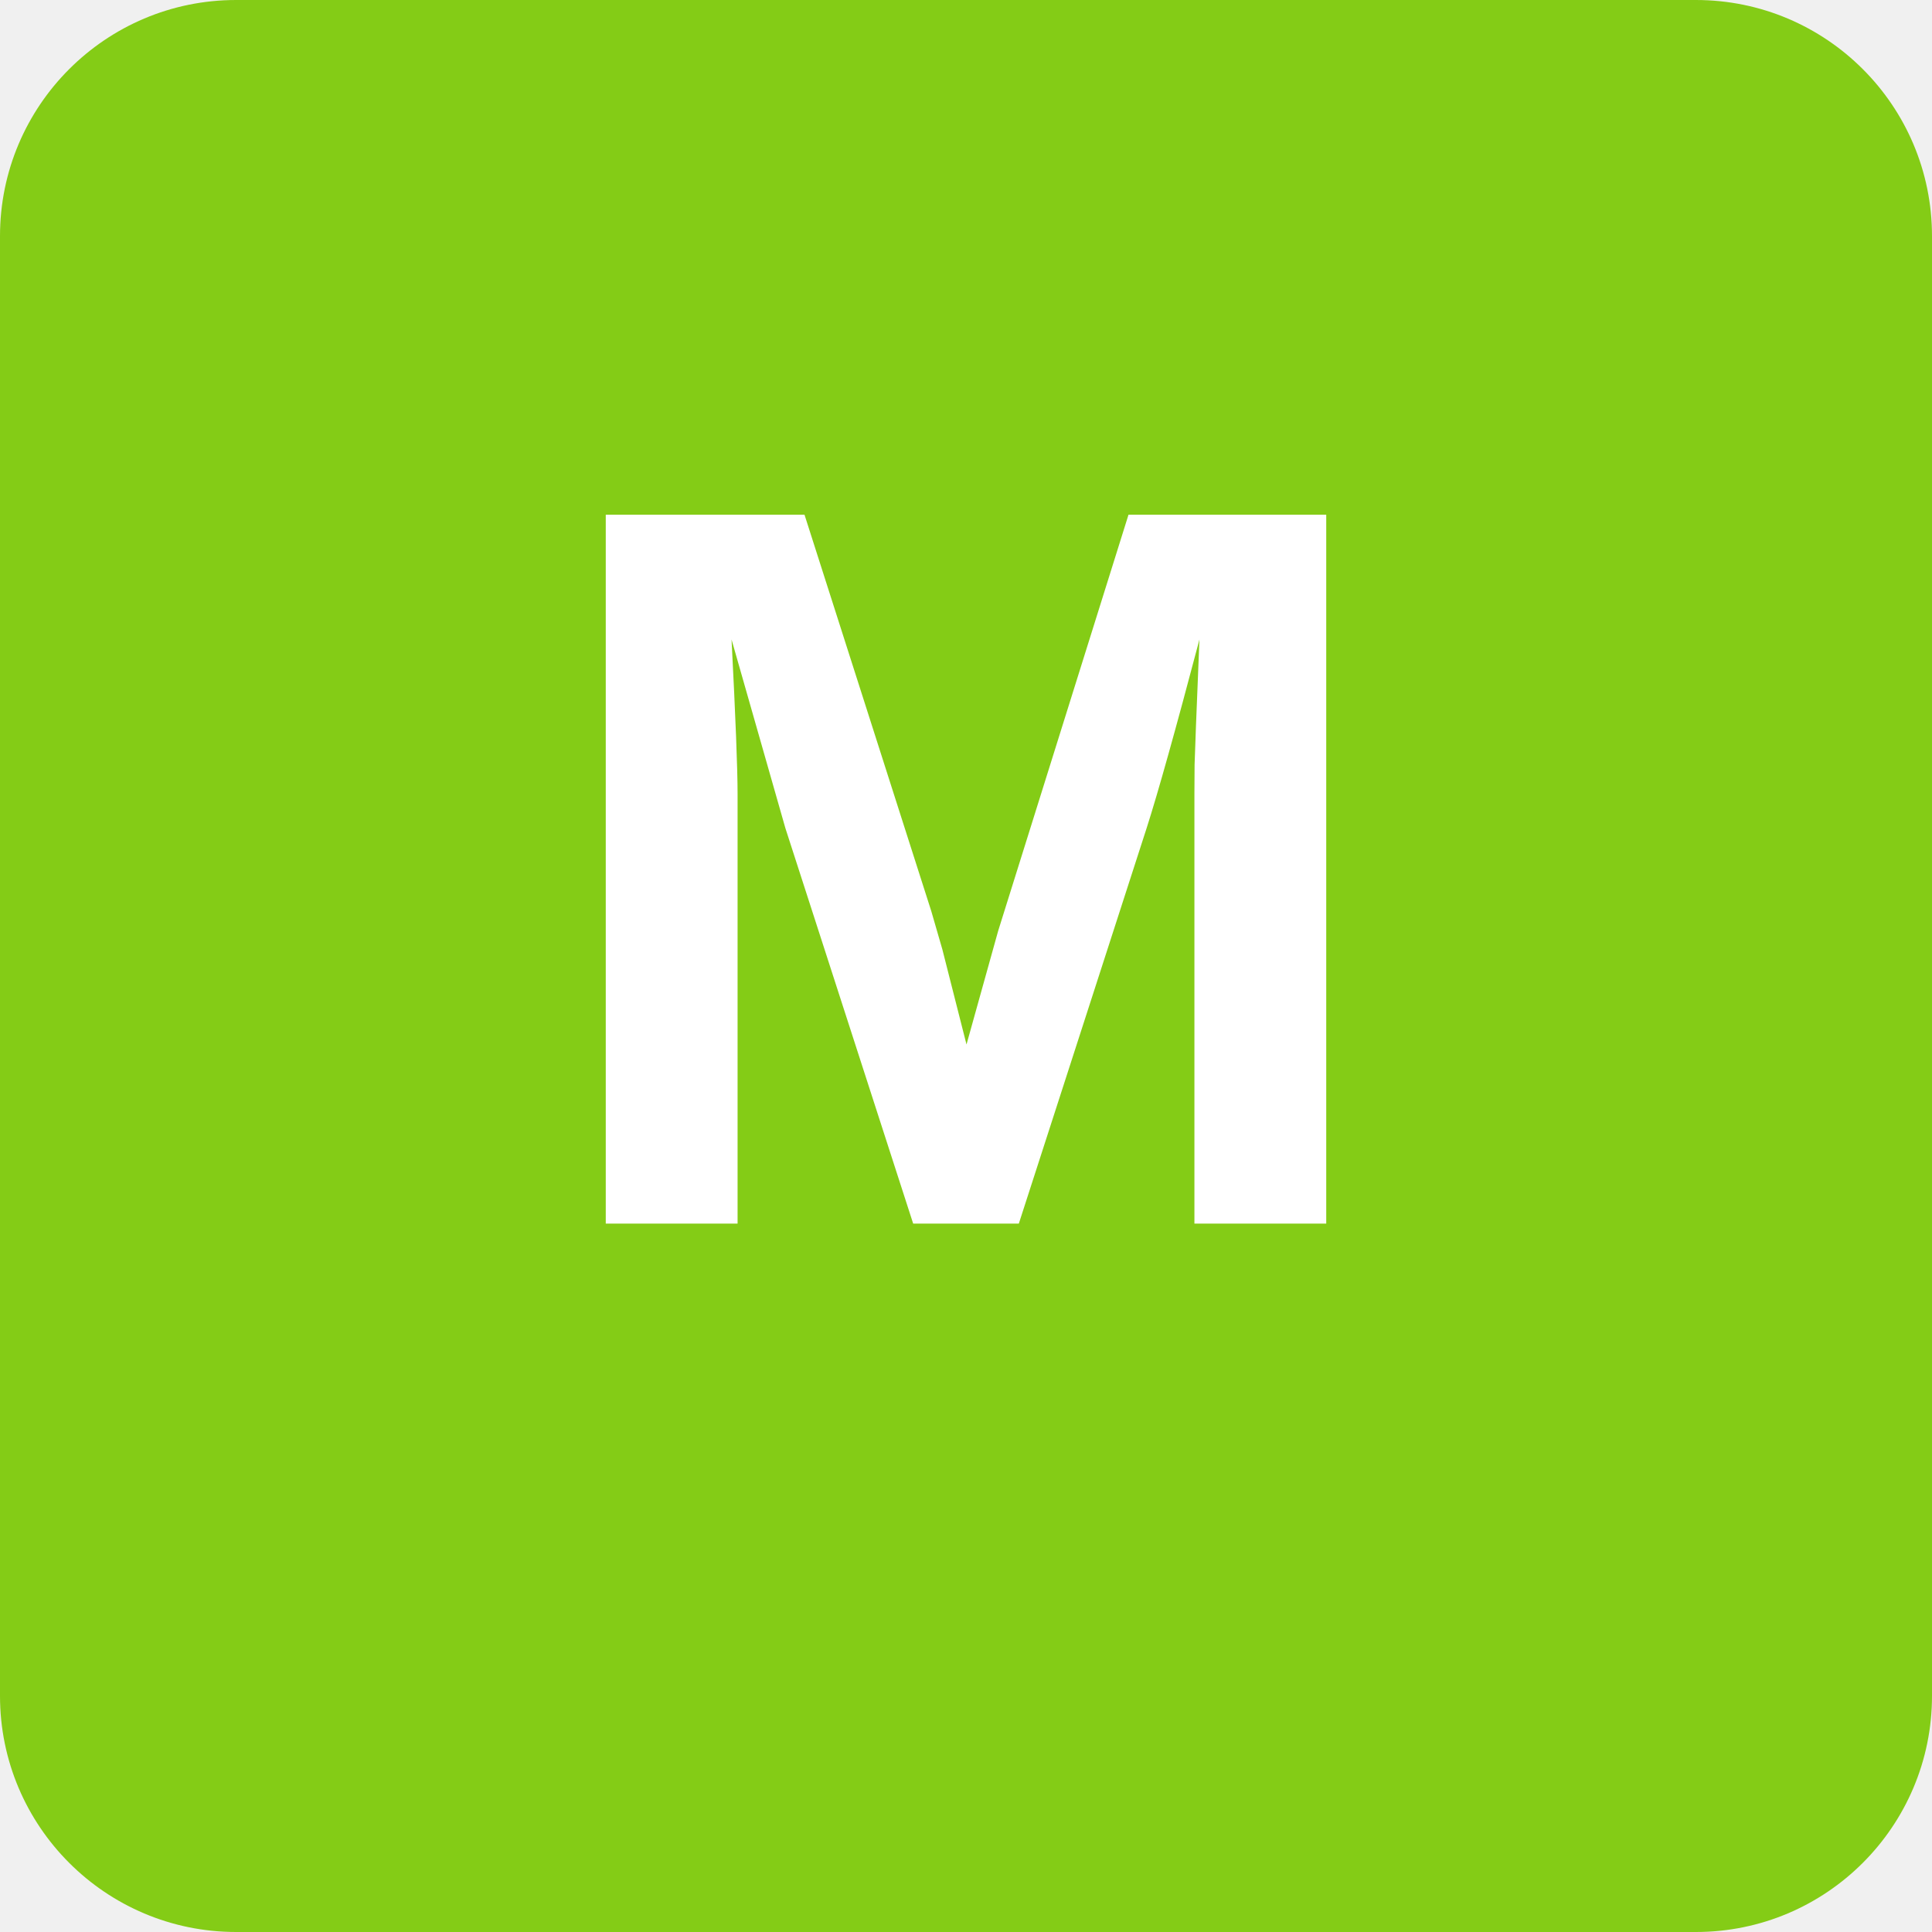
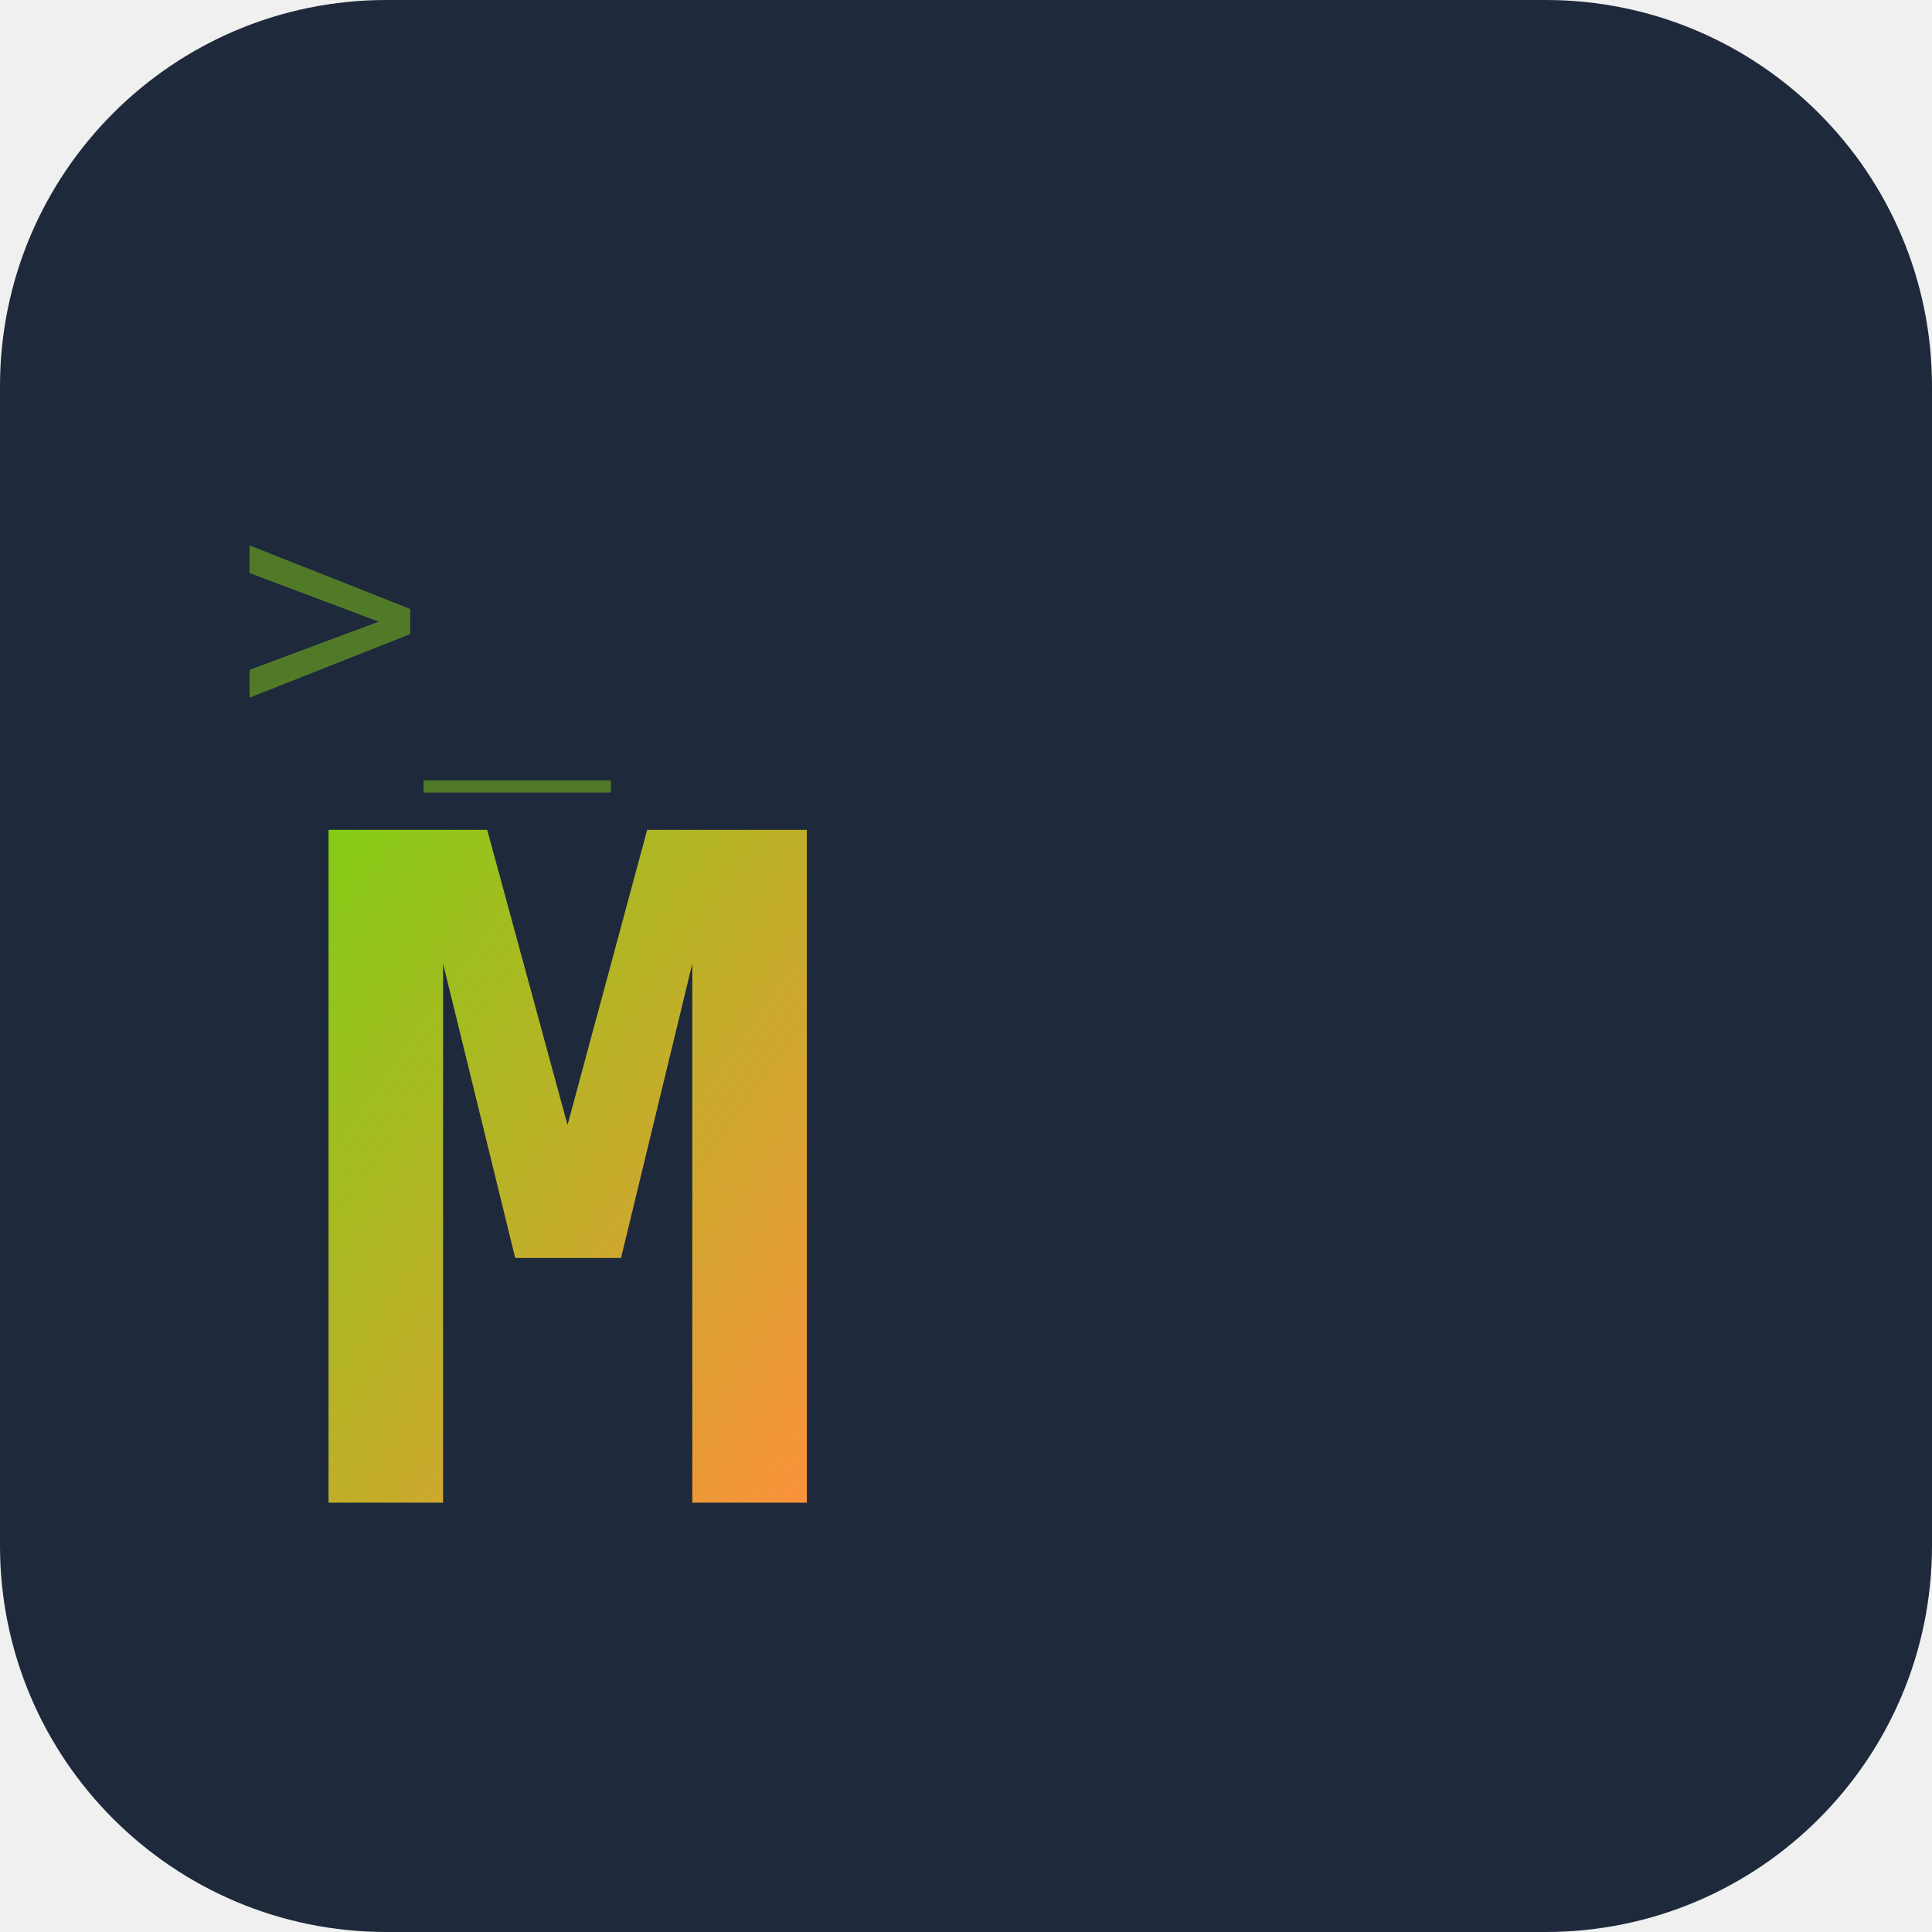
- <svg xmlns="http://www.w3.org/2000/svg" viewBox="0 0 180 180" width="180" height="180">
-   <rect width="180" height="180" rx="22" fill="#84cc16" />
-   <text x="90" y="114" font-family="Arial, sans-serif" font-size="96" font-weight="900" fill="#fff" text-anchor="middle">M</text>
+ <svg xmlns="http://www.w3.org/2000/svg" width="180" height="180" viewBox="0 0 180 180">
+   <defs>
+     <linearGradient id="grad" x1="0%" y1="0%" x2="100%" y2="100%">
+       <stop offset="0%" stop-color="#84cc16" />
+       <stop offset="100%" stop-color="#fb923c" />
+     </linearGradient>
+   </defs>
+   <rect width="180" height="180" rx="36" fill="#1e293b" />
+   <text x="22" y="67" font-family="monospace" font-size="29" fill="#84cc16" opacity="0.5">&gt;_</text>
+   <text x="27" y="140" font-family="monospace" font-size="86" font-weight="900" fill="url(#grad)">M</text>
</svg>
